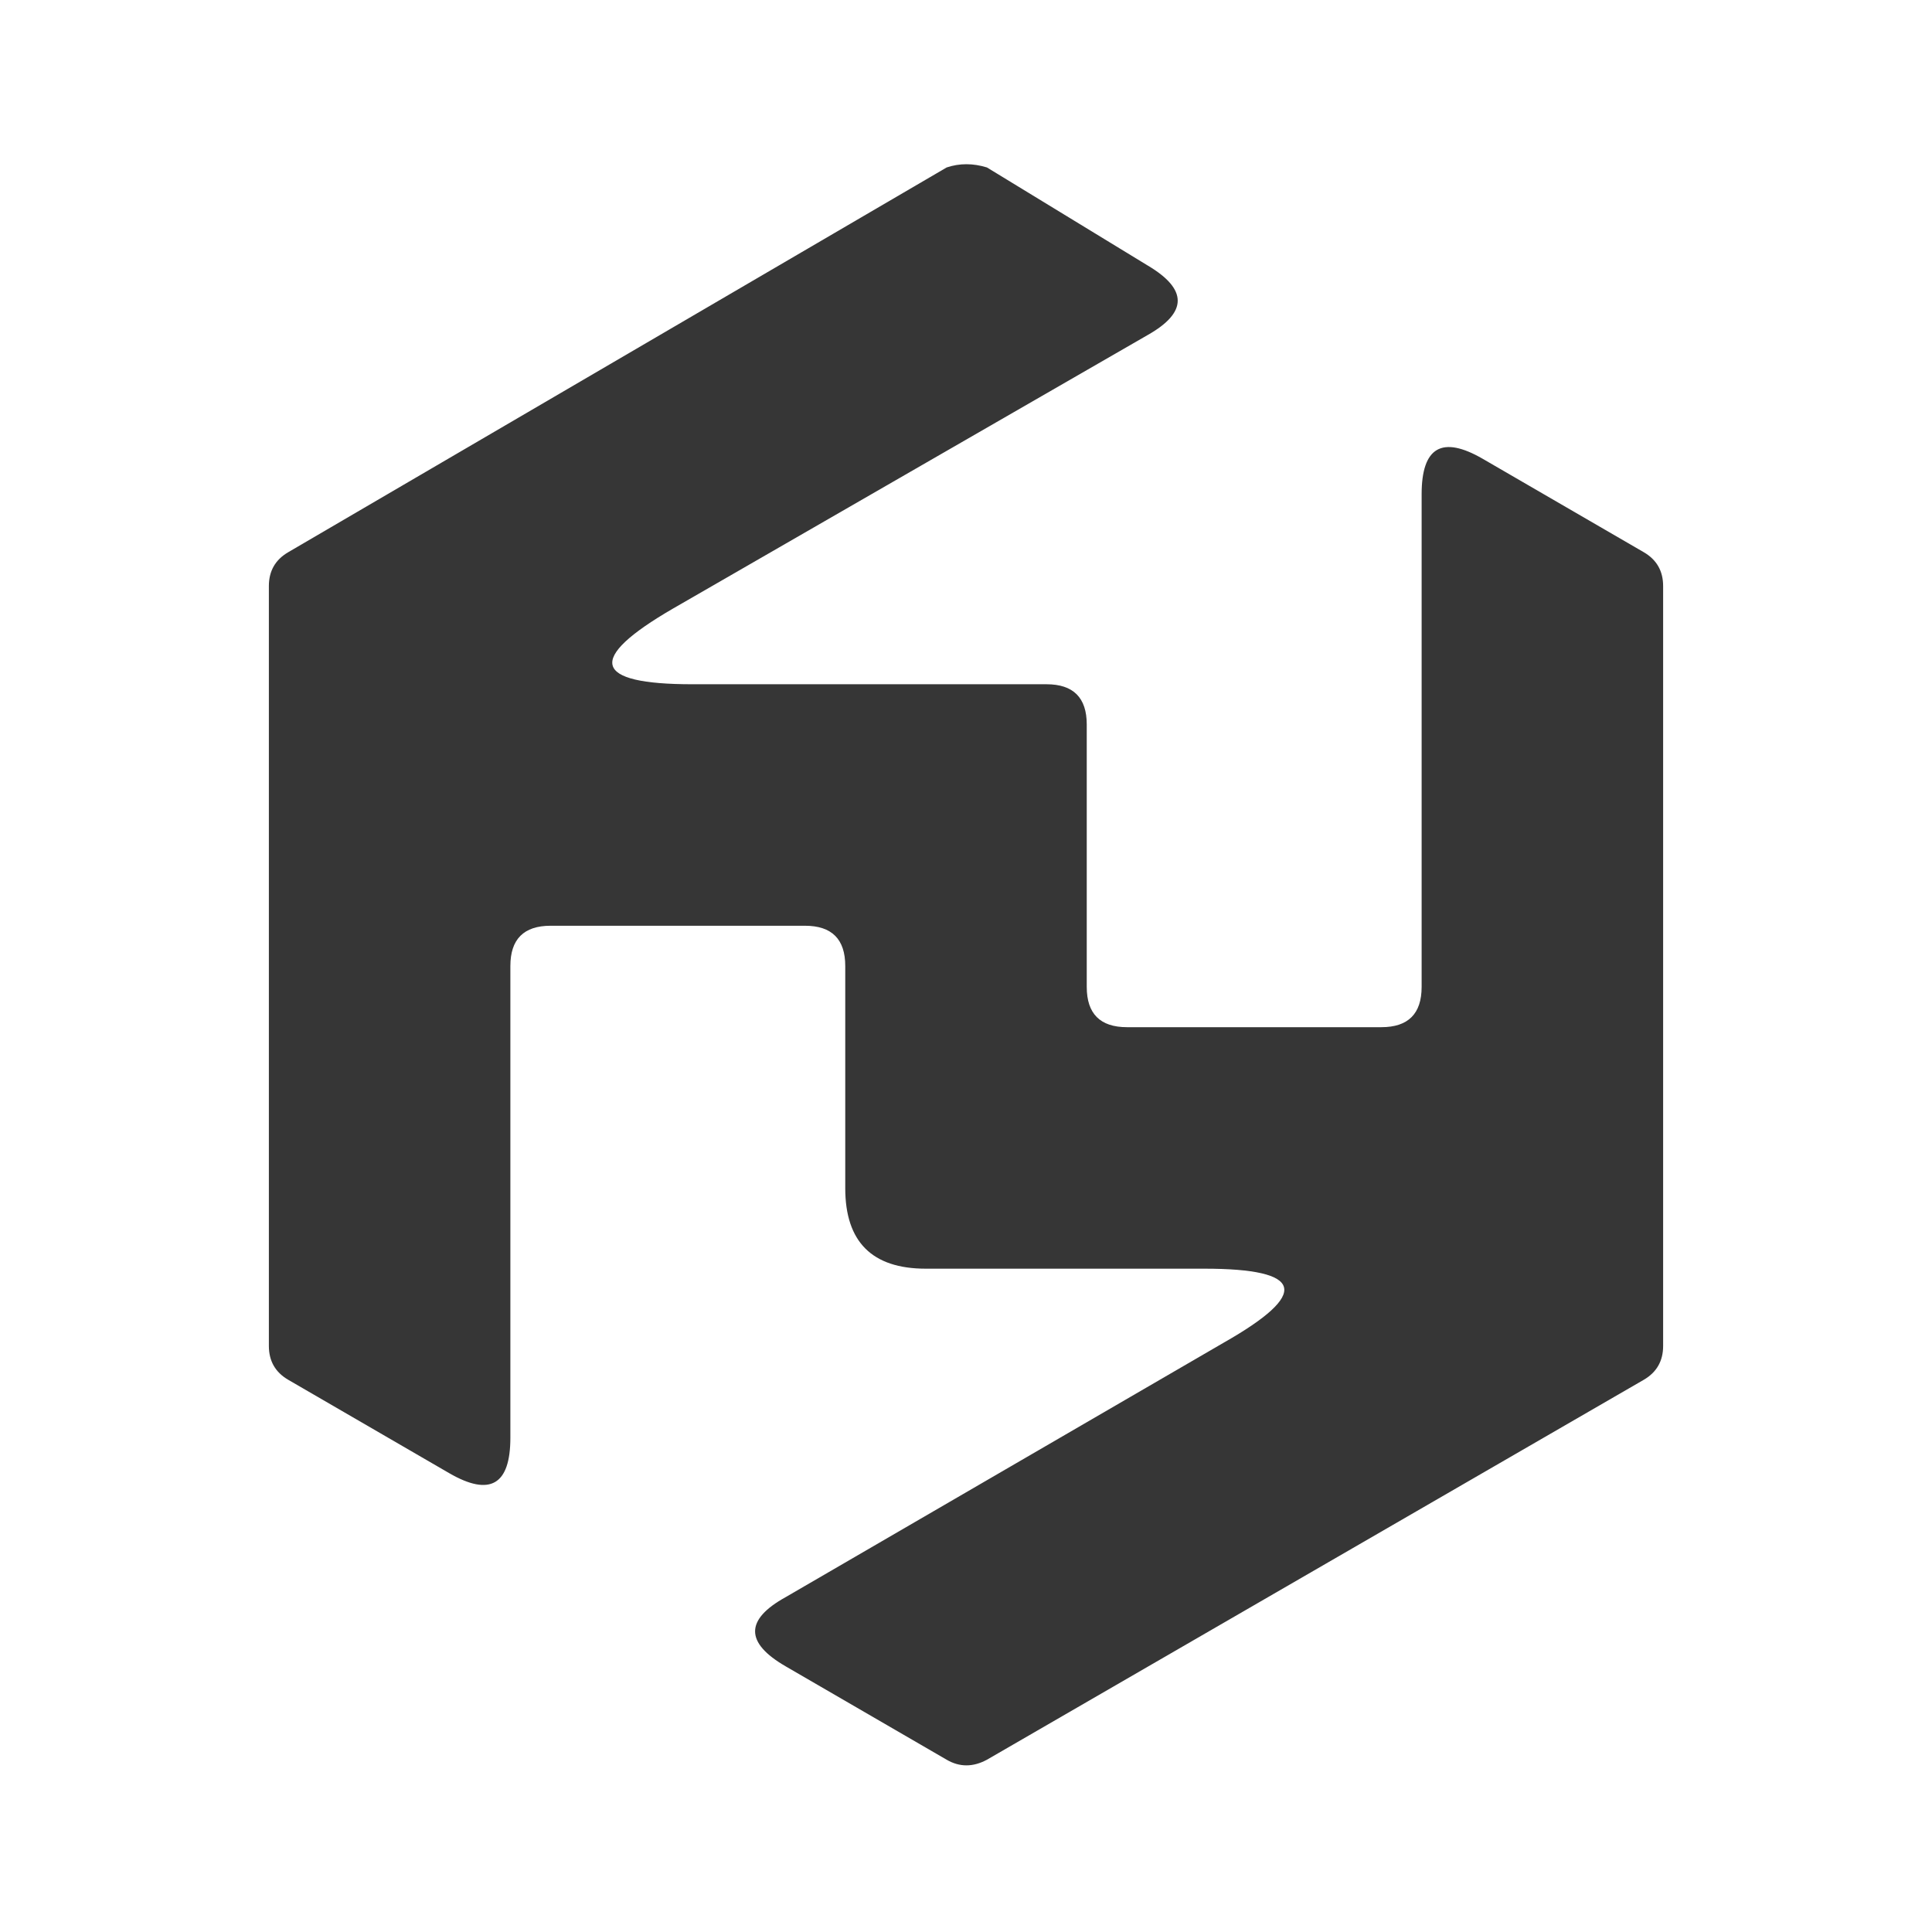
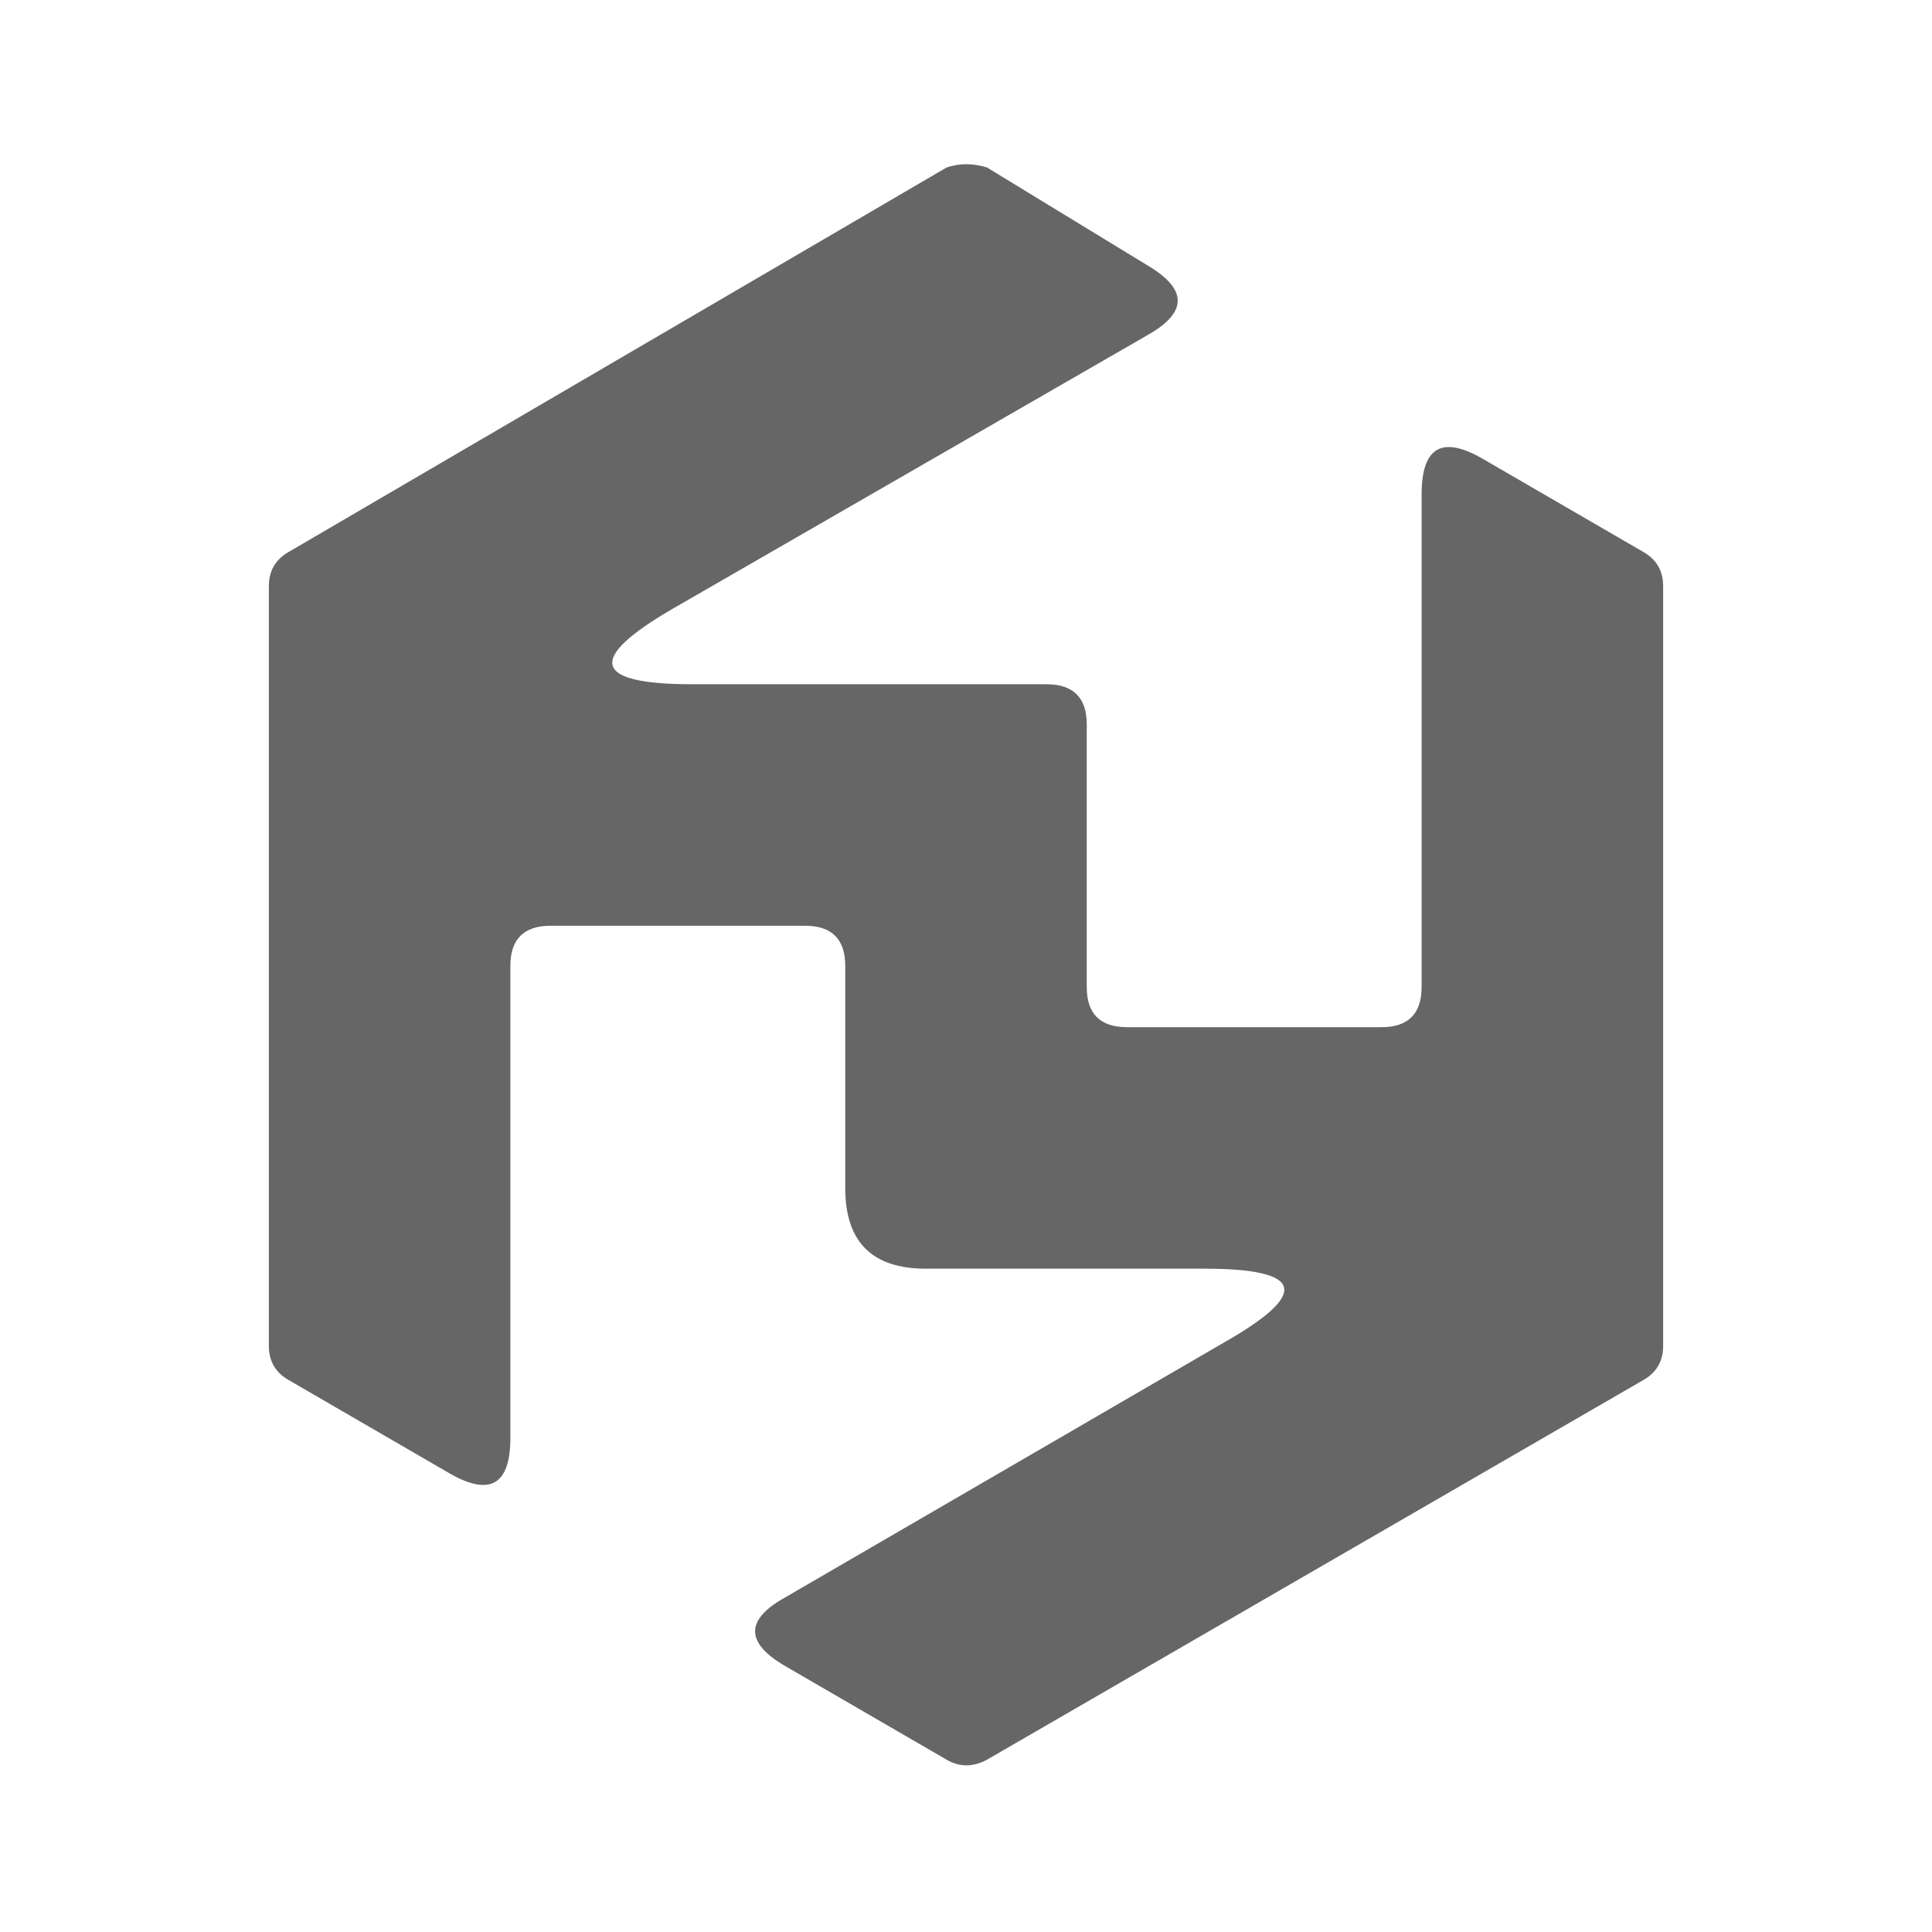
<svg xmlns="http://www.w3.org/2000/svg" version="1.1" width="600" height="600">
  <svg version="1.1" width="600" height="600" viewBox="0 0 1200 1200">
-     <path fill="rgb(54,54,54)" d="M 167 836 Q 167 850 179 857 L 279 915 Q 317 937 317 893 L 317 600 Q 317 575 342 575 L 500 575 Q 525 575 525 600 L 525 738 Q 525 788 575 788 L 748 788 Q 841 788 760 834 L 488 992 Q 450 1013 488 1035 L 588 1093 Q 600 1100 613 1093 L 1021 857 Q 1033 850 1033 836 L 1033 364 Q 1033 350 1021 343 L 921 285 Q 883 263 883 307 L 883 613 Q 883 638 858 638 L 700 638 Q 675 638 675 613 L 675 450 Q 675 425 650 425 L 430 425 Q 337 425 418 378 L 713 208 Q 750 187 713 165 L 613 104 Q 600 100 588 104 L 179 343 Q 167 350 167 364 L 167 836" />
+     <path fill="#666666" d="M 167 836 Q 167 850 179 857 L 279 915 Q 317 937 317 893 L 317 600 Q 317 575 342 575 L 500 575 Q 525 575 525 600 L 525 738 Q 525 788 575 788 L 748 788 Q 841 788 760 834 L 488 992 Q 450 1013 488 1035 L 588 1093 Q 600 1100 613 1093 L 1021 857 Q 1033 850 1033 836 L 1033 364 Q 1033 350 1021 343 L 921 285 Q 883 263 883 307 L 883 613 Q 883 638 858 638 L 700 638 Q 675 638 675 613 L 675 450 Q 675 425 650 425 L 430 425 Q 337 425 418 378 L 713 208 Q 750 187 713 165 L 613 104 Q 600 100 588 104 L 179 343 Q 167 350 167 364 L 167 836" />
  </svg>
  <style>@media (prefers-color-scheme: light) { :root { filter: none; } }
- @media (prefers-color-scheme: dark) { :root { filter: invert(100%); } }
+ @media (prefers-color-scheme: dark) { :root { filter: none; } }
</style>
</svg>
